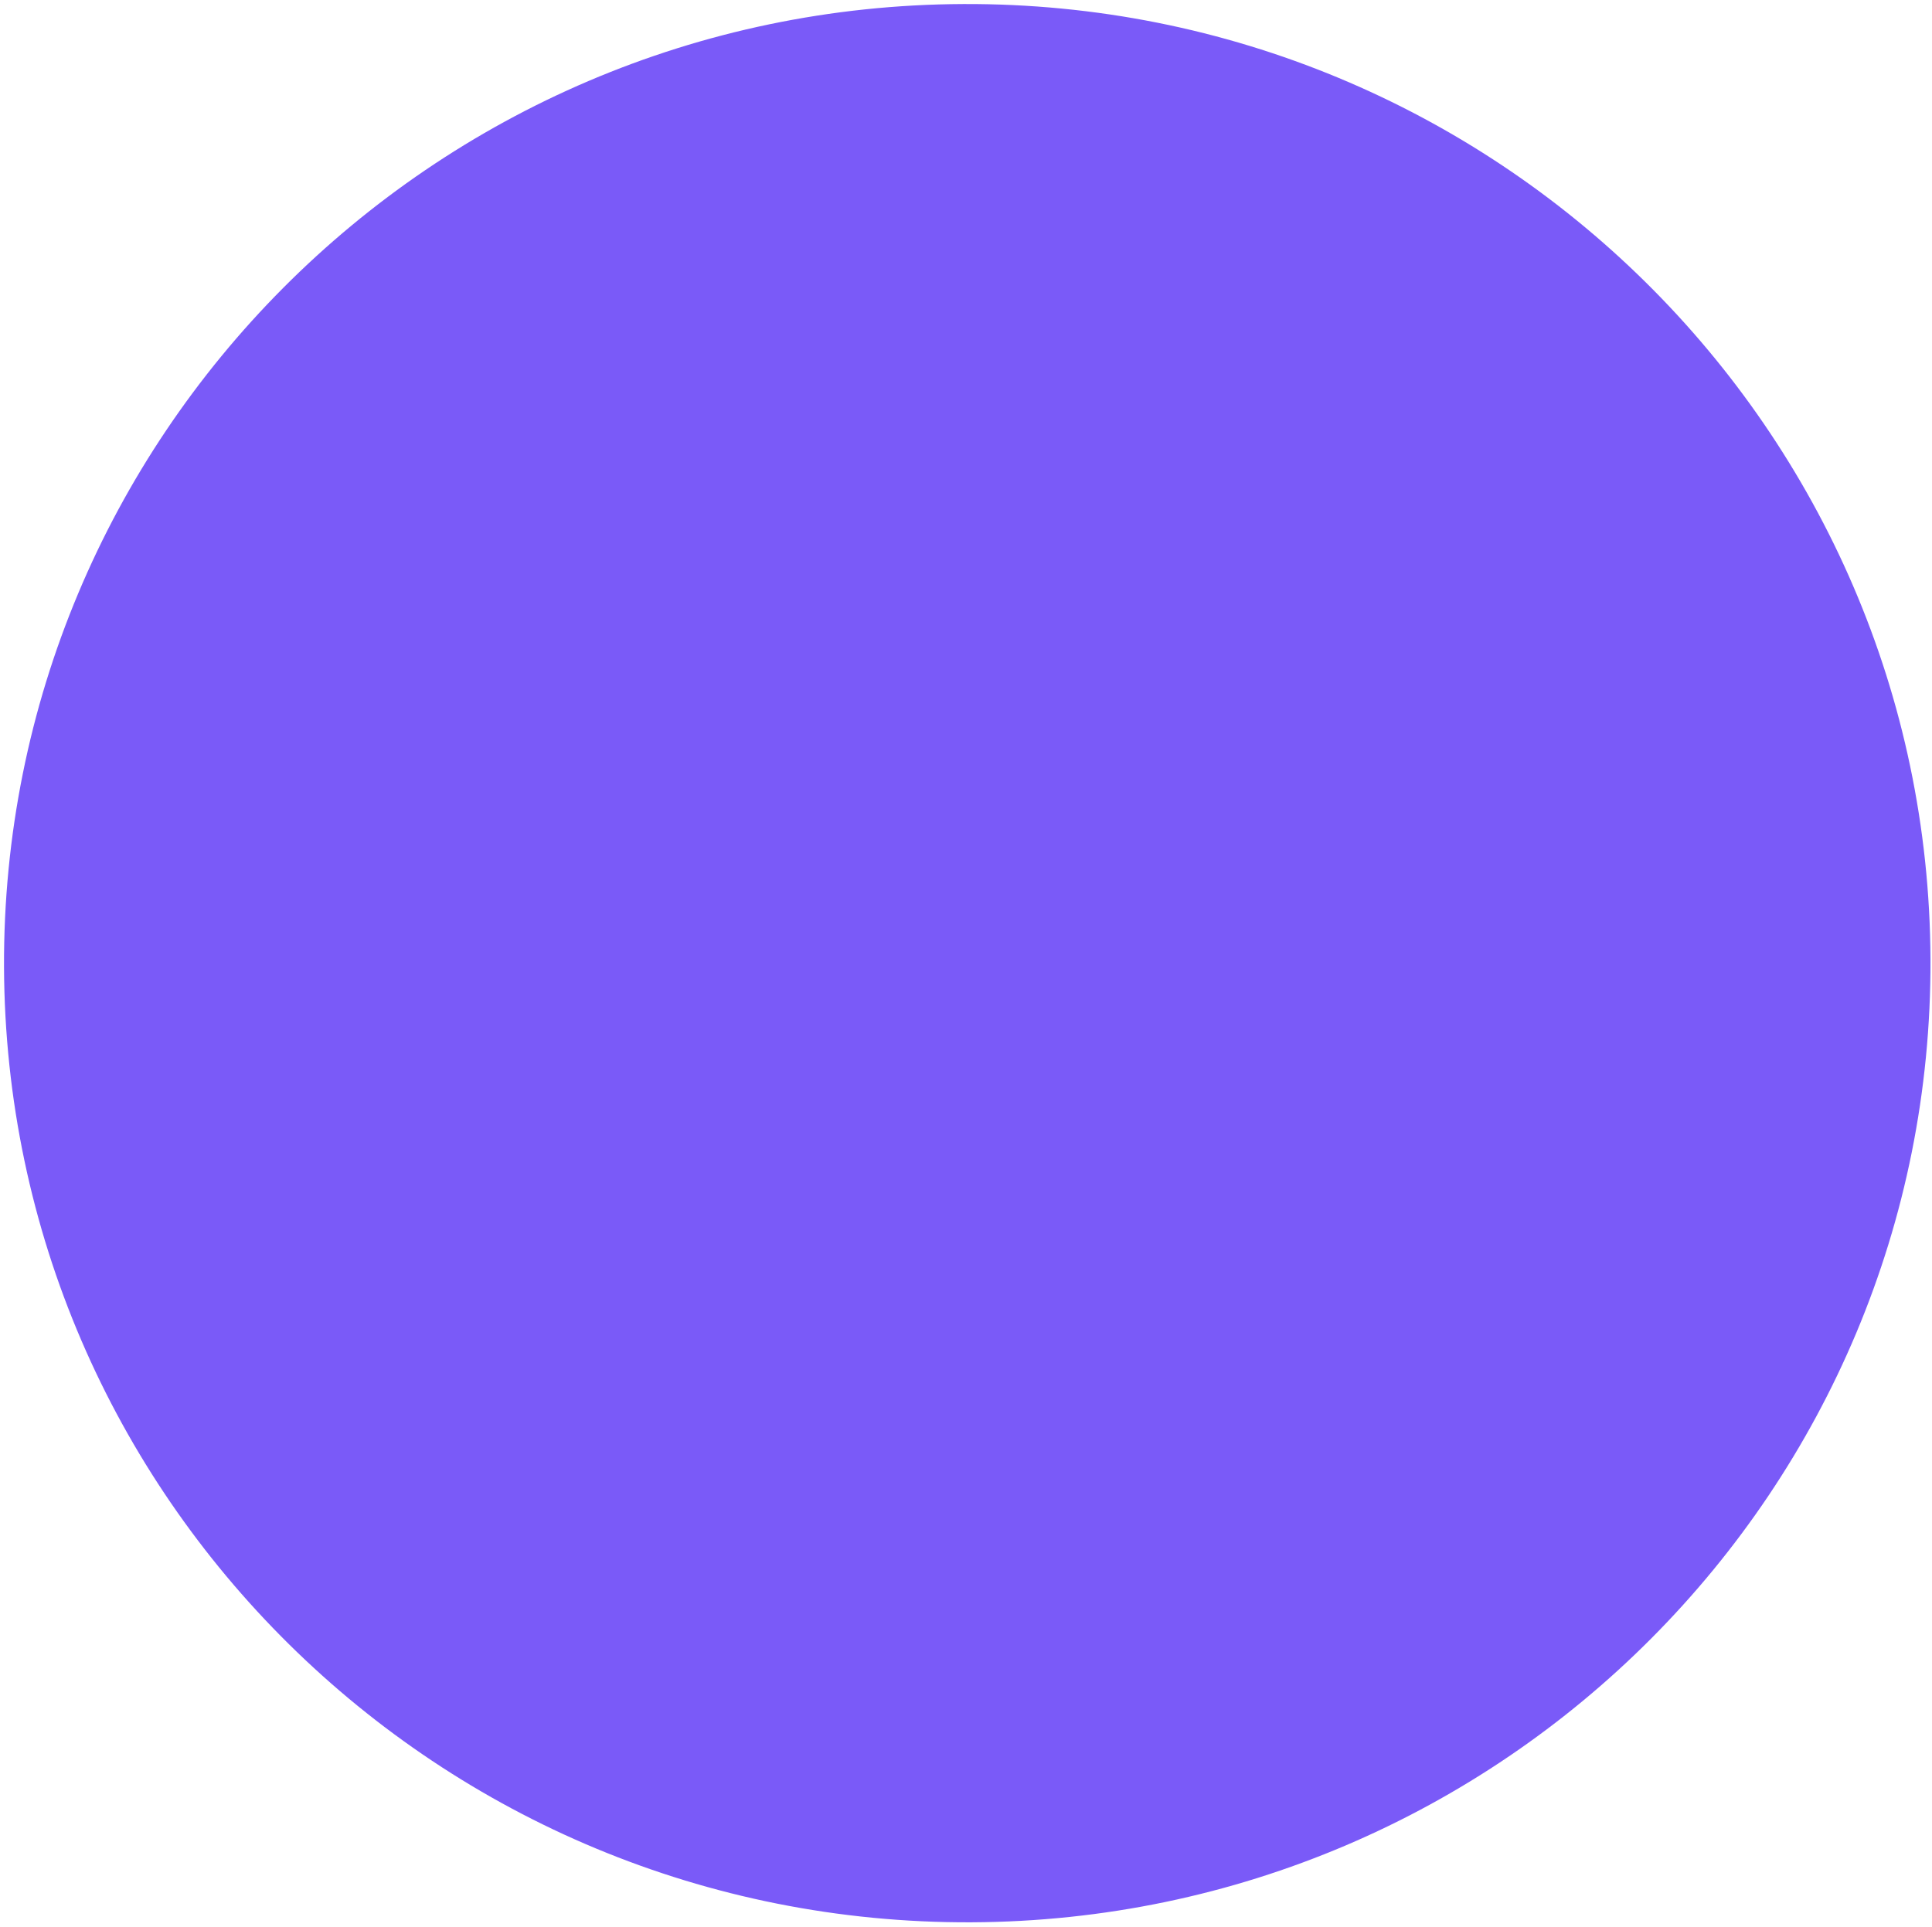
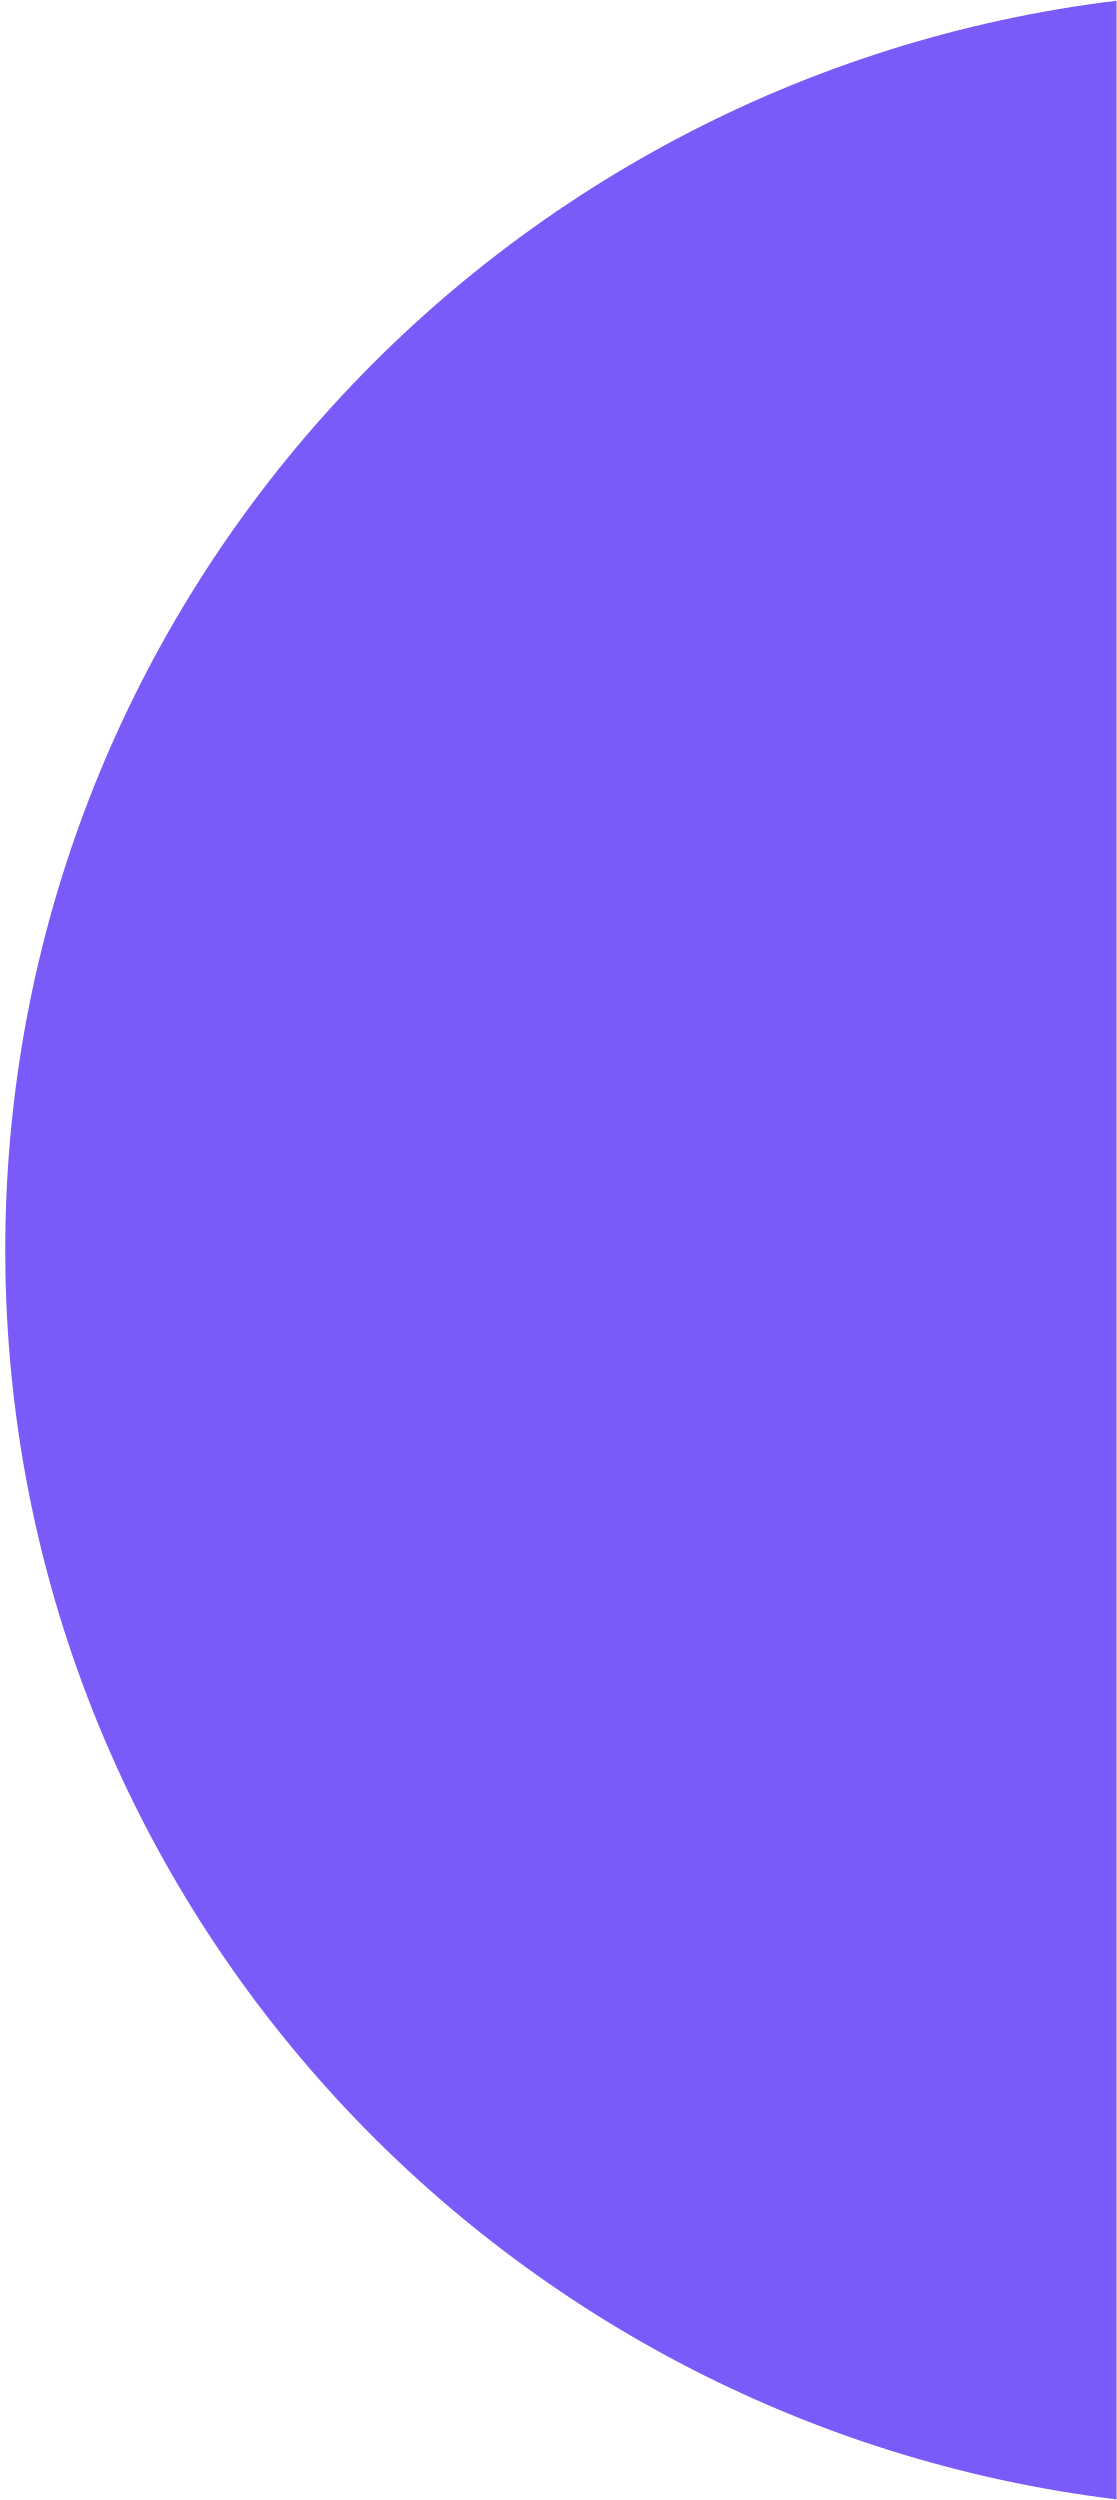
- <svg xmlns="http://www.w3.org/2000/svg" width="361" height="360" viewBox="0 0 361 360" fill="none">
-   <ellipse cx="180.733" cy="180.005" rx="179.984" ry="179.252" transform="rotate(-0.240019 180.733 180.005)" fill="#7A5AF8" />
+ <svg xmlns="http://www.w3.org/2000/svg" width="159" height="356" viewBox="0 0 159 356" fill="none">
+   <path fill-rule="evenodd" clip-rule="evenodd" d="M159 0.101C69.495 11.027 0.366 86.985 0.751 178.761C1.133 270.027 70.125 345.074 159 355.912V0.101Z" fill="#7A5AF8" />
</svg>
